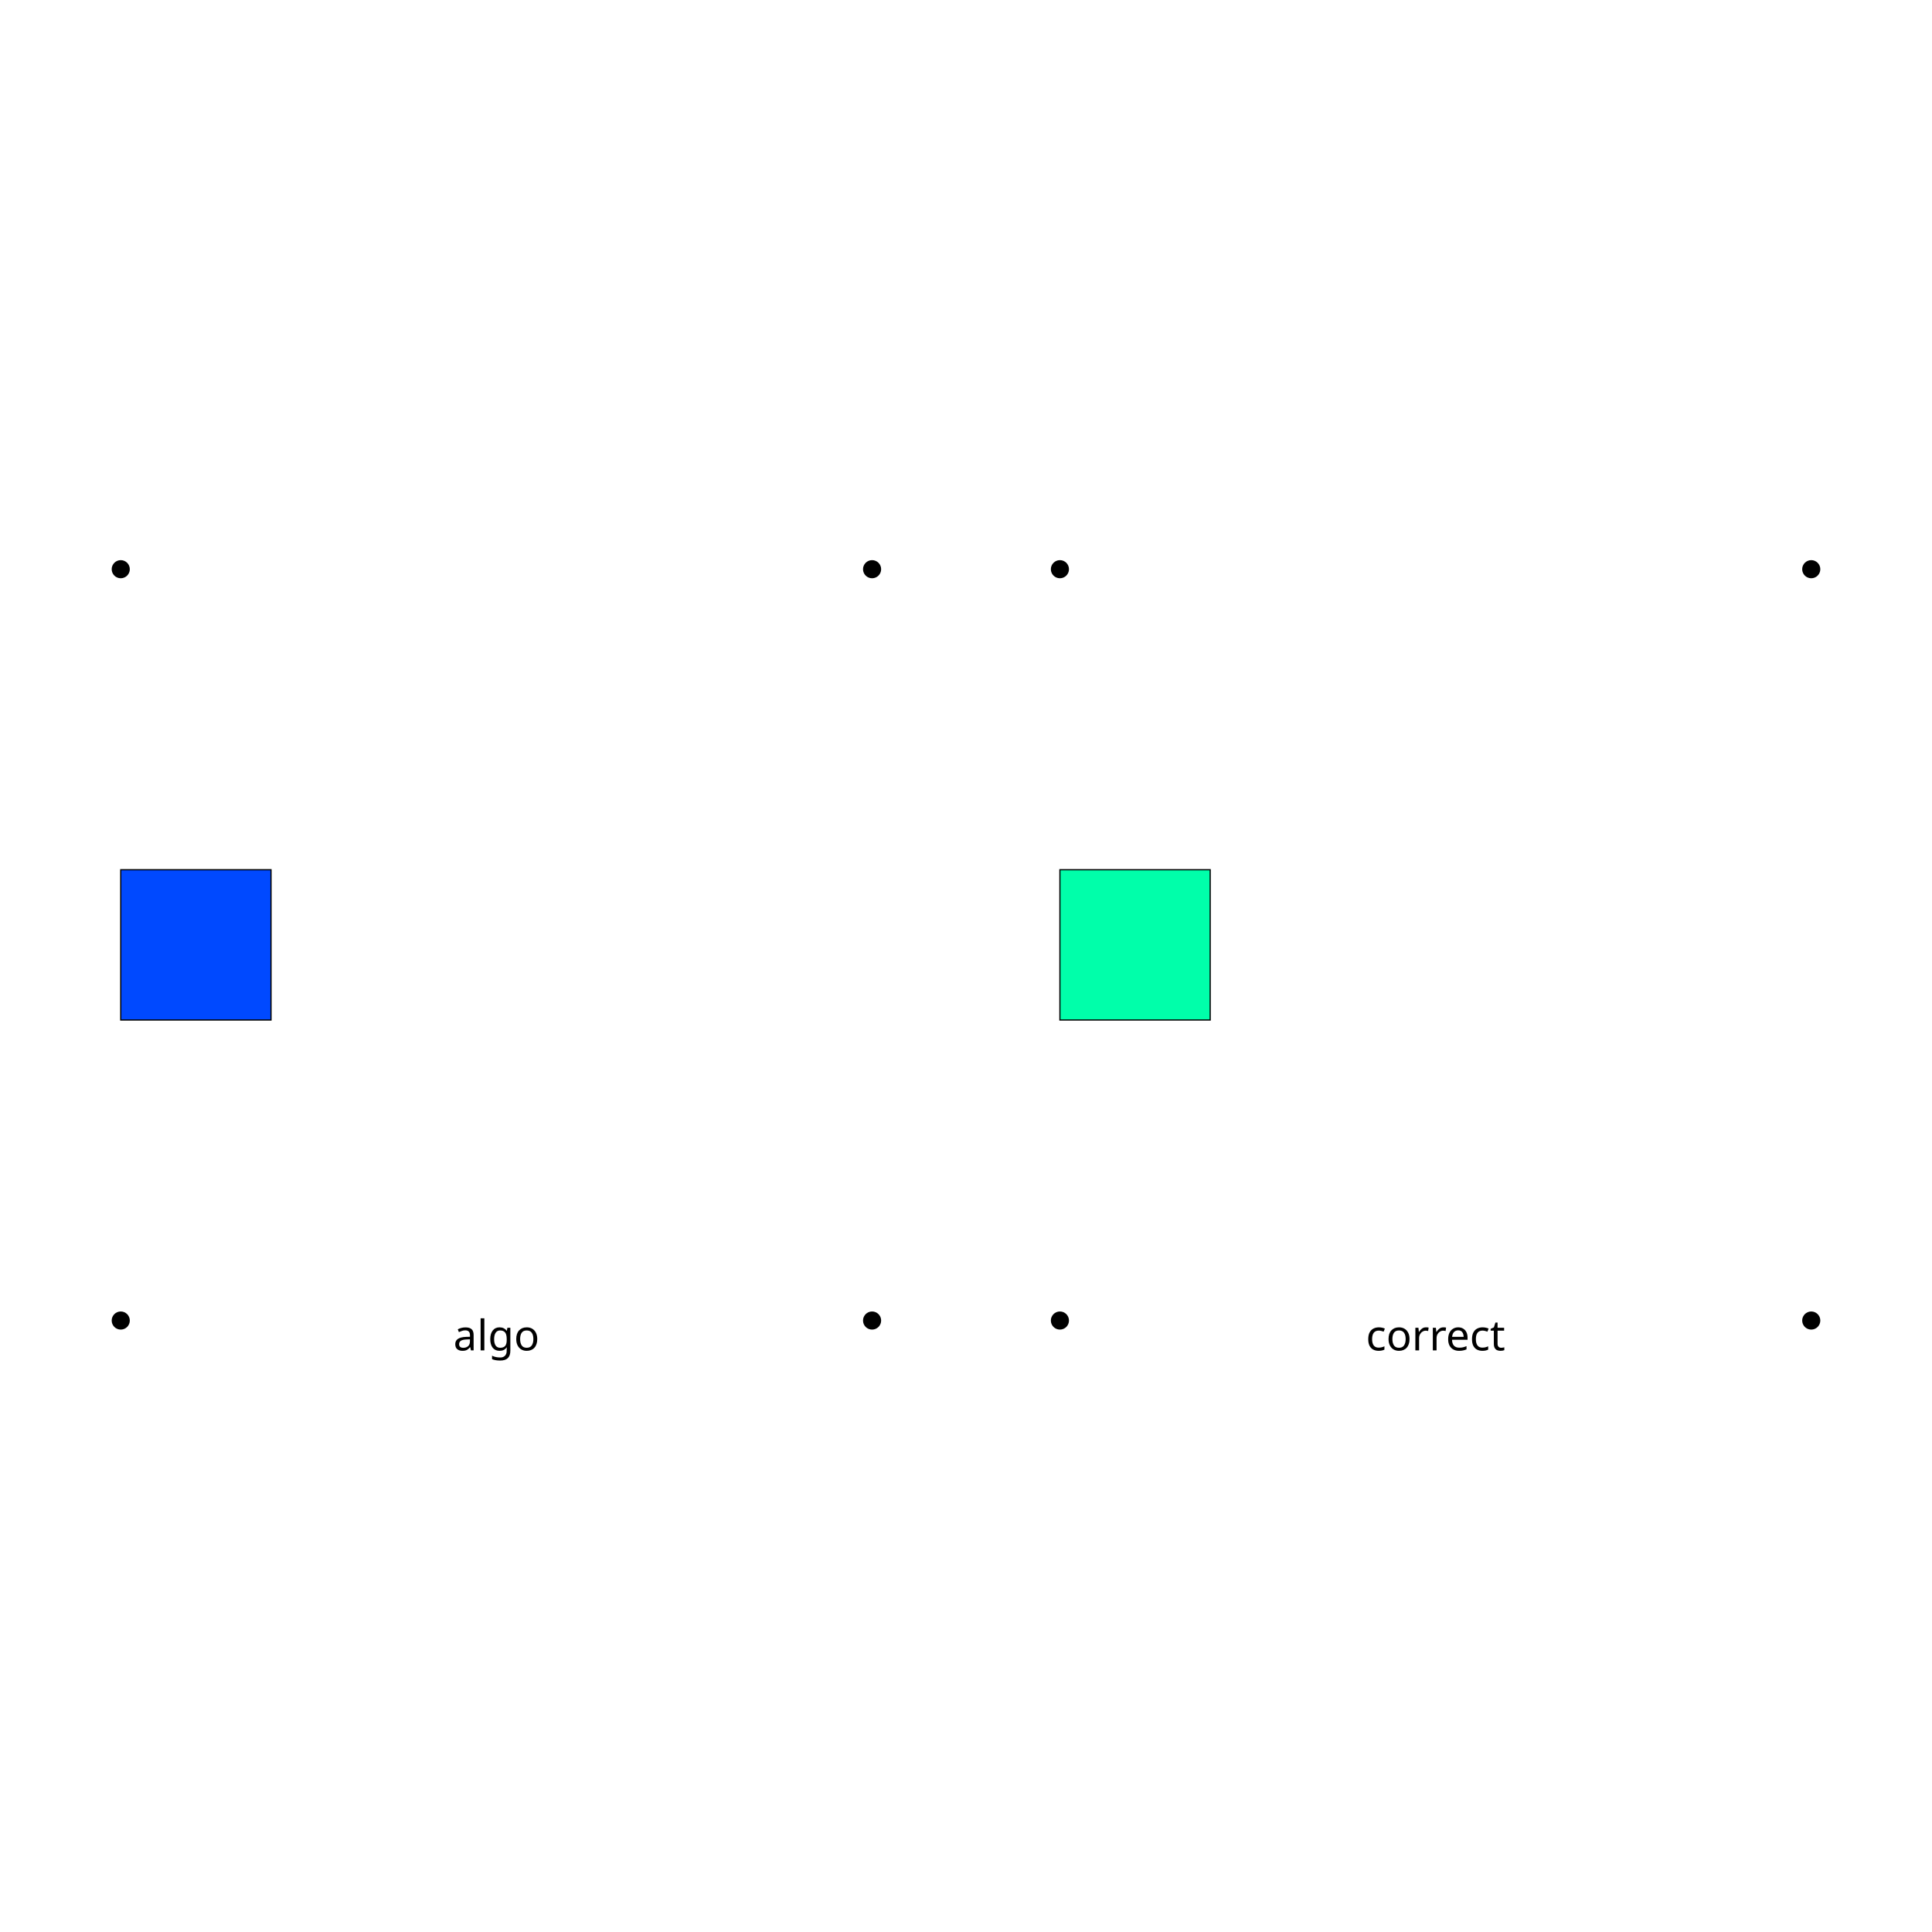
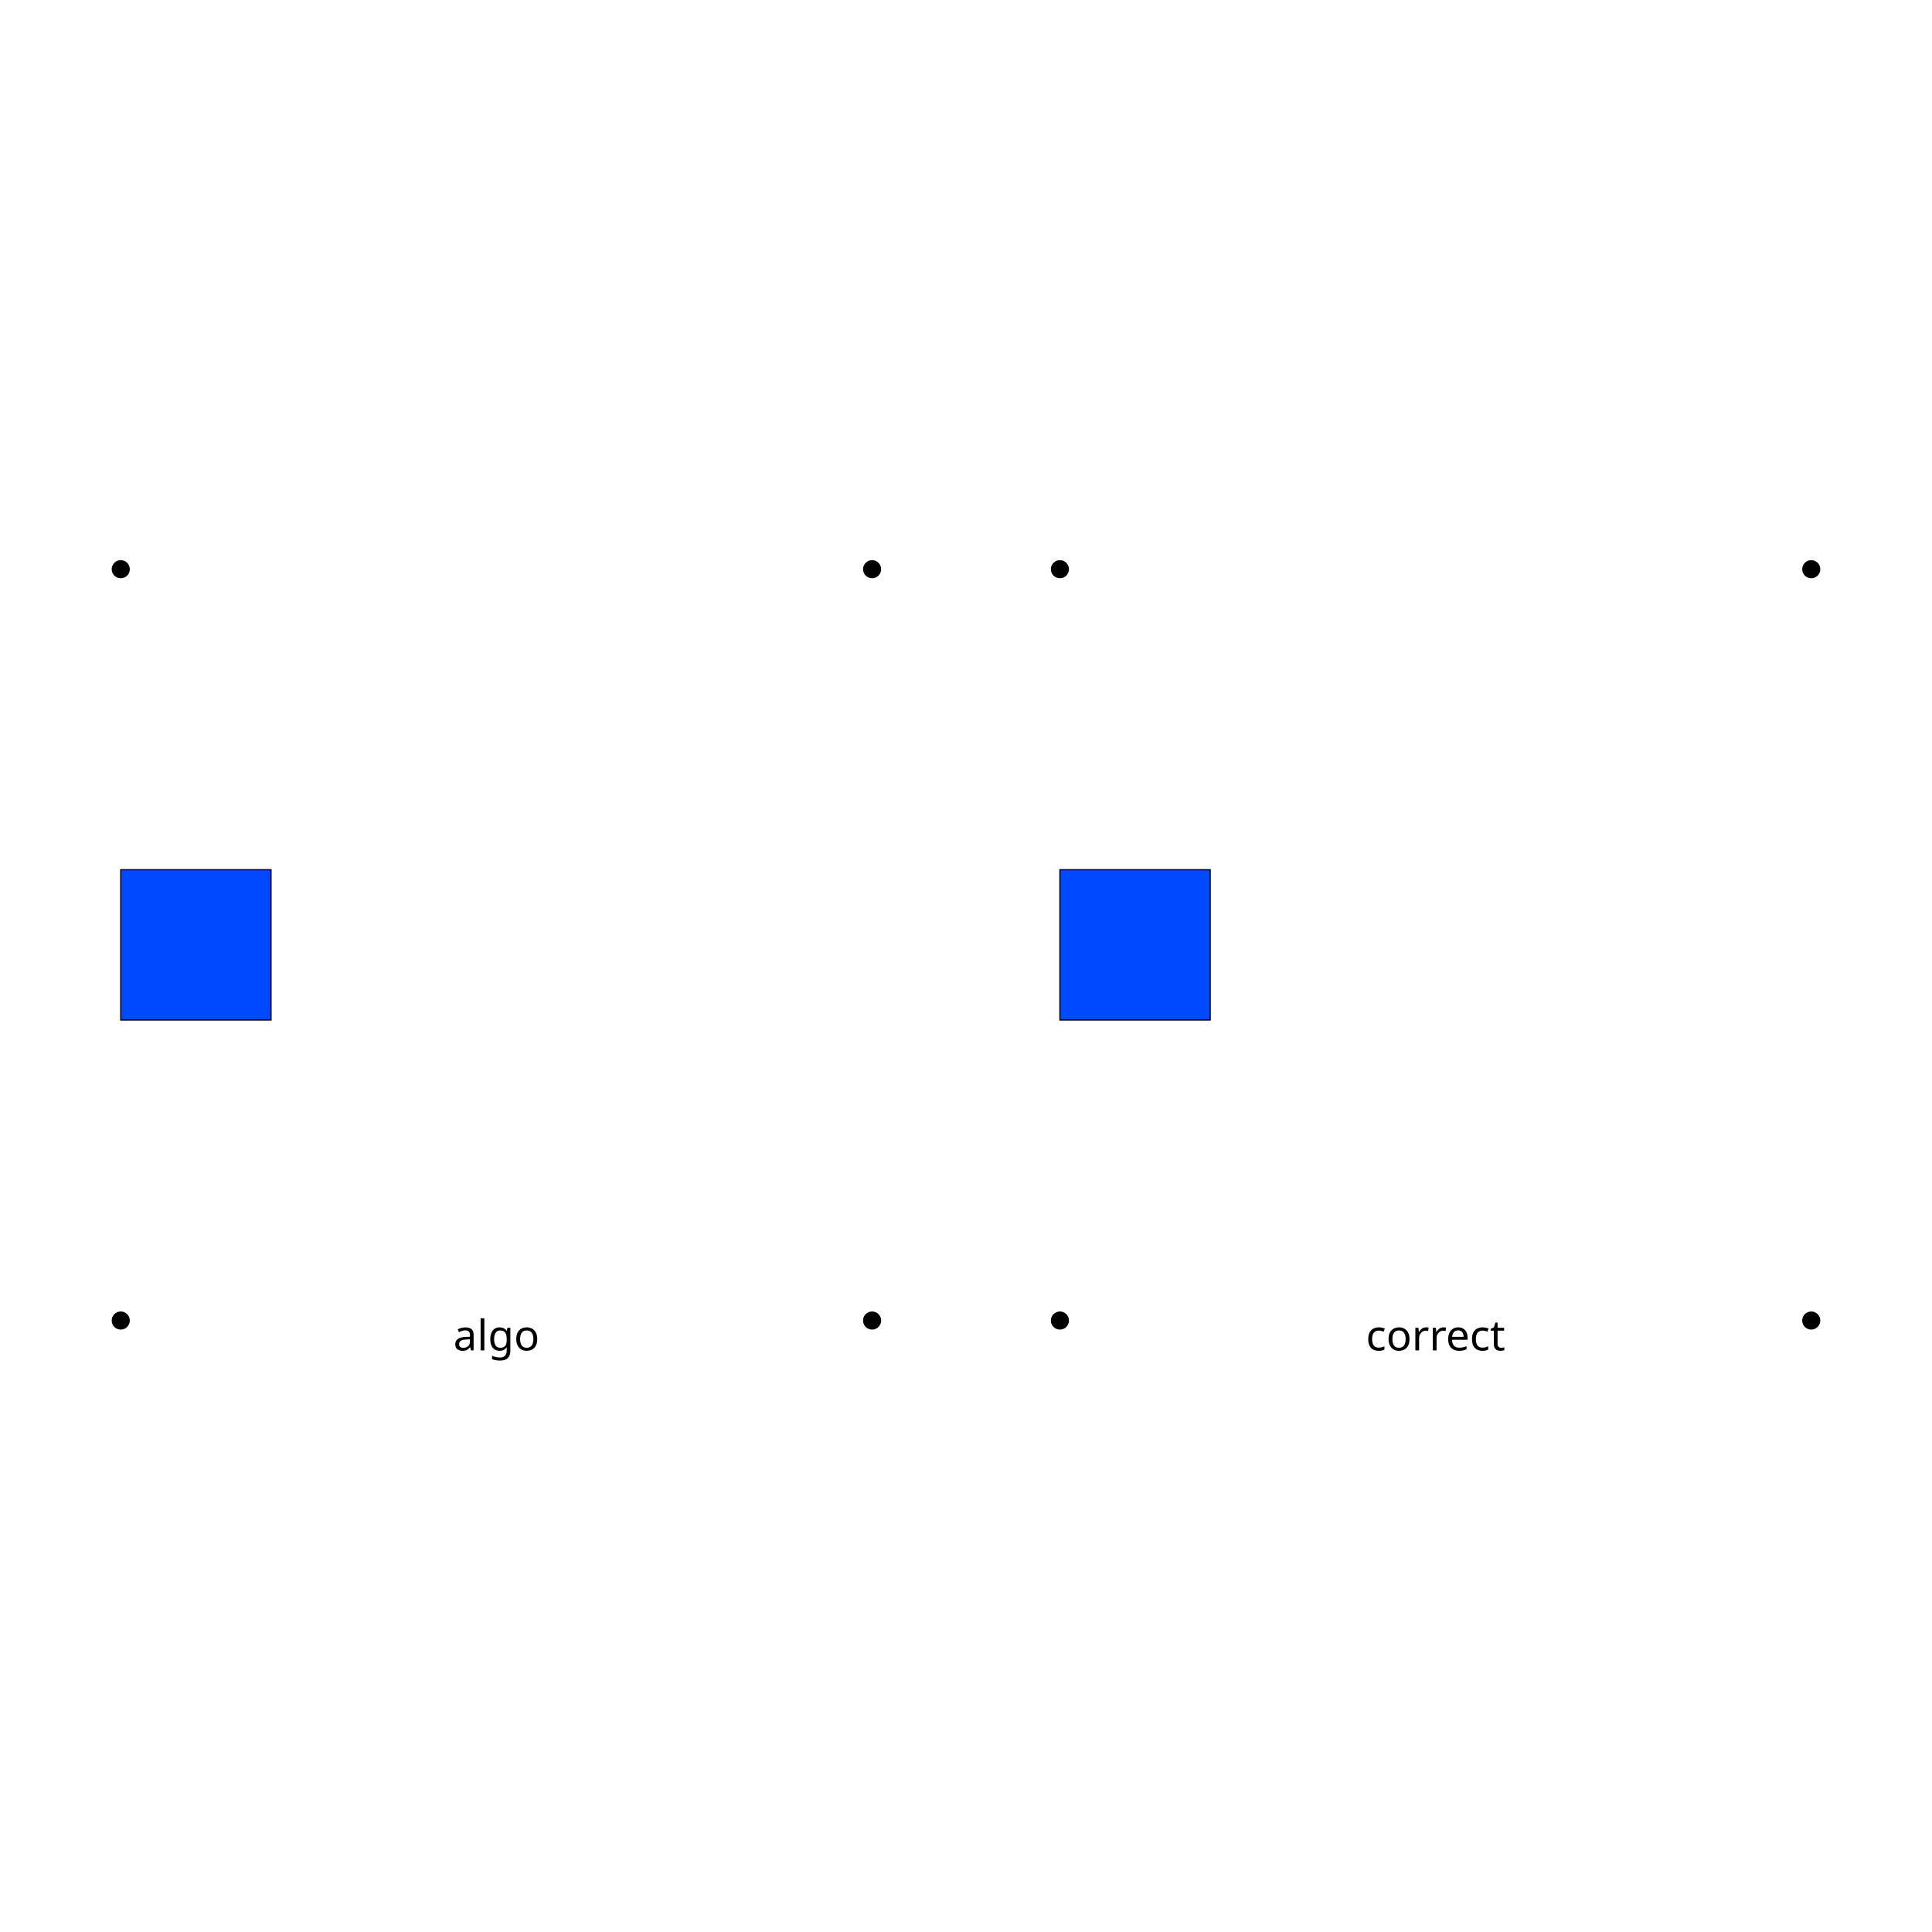
<svg xmlns="http://www.w3.org/2000/svg" width="640" height="640" viewBox="0 0 640 640">
  <rect width="100%" height="100%" fill="white" />
  <g>
    <circle data-type="point" data-label="" data-x="0" data-y="0" cx="40" cy="188.556" r="3" fill="black" />
  </g>
  <g>
    <circle data-type="point" data-label="" data-x="100" data-y="0" cx="288.889" cy="188.556" r="3" fill="black" />
  </g>
  <g>
    <circle data-type="point" data-label="" data-x="100" data-y="100" cx="288.889" cy="437.444" r="3" fill="black" />
  </g>
  <g>
    <circle data-type="point" data-label="" data-x="0" data-y="100" cx="40" cy="437.444" r="3" fill="black" />
  </g>
  <g>
    <circle data-type="point" data-label="corner" data-x="125" data-y="0" cx="351.111" cy="188.556" r="3" fill="black" />
  </g>
  <g>
    <circle data-type="point" data-label="corner" data-x="225" data-y="0" cx="600" cy="188.556" r="3" fill="black" />
  </g>
  <g>
    <circle data-type="point" data-label="corner" data-x="225" data-y="100" cx="600" cy="437.444" r="3" fill="black" />
  </g>
  <g>
    <circle data-type="point" data-label="corner" data-x="125" data-y="100" cx="351.111" cy="437.444" r="3" fill="black" />
  </g>
  <g>
    <rect data-type="rect" data-label="water" data-x="10" data-y="50" x="40" y="288.111" width="49.778" height="49.778" fill="hsl(222.857deg, 100%, 50%)" stroke="black" stroke-width="0.402" />
  </g>
  <g>
-     <rect data-type="rect" data-label="water" data-x="135" data-y="50" x="351.111" y="288.111" width="49.778" height="49.778" fill="hsl(160deg, 100%, 50%)" stroke="black" stroke-width="0.402" />
+     <rect data-type="rect" data-label="water" data-x="135" data-y="50" x="351.111" y="288.111" width="49.778" height="49.778" fill="hsl(222.857deg, 100%, 50%)" stroke="black" stroke-width="0.402" />
  </g>
  <text data-type="text" data-label="algo" data-x="50" data-y="105.625" x="164.444" y="451.444" fill="black" font-size="14" font-family="sans-serif" text-anchor="middle" dominant-baseline="text-after-edge">algo</text>
  <text data-type="text" data-label="correct" data-x="175" data-y="105.625" x="475.556" y="451.444" fill="black" font-size="14" font-family="sans-serif" text-anchor="middle" dominant-baseline="text-after-edge">correct</text>
  <g id="crosshair" style="display: none">
    <line id="crosshair-h" y1="0" y2="640" stroke="#666" stroke-width="0.5" />
    <line id="crosshair-v" x1="0" x2="640" stroke="#666" stroke-width="0.5" />
    <text id="coordinates" font-family="monospace" font-size="12" fill="#666" />
  </g>
</svg>
